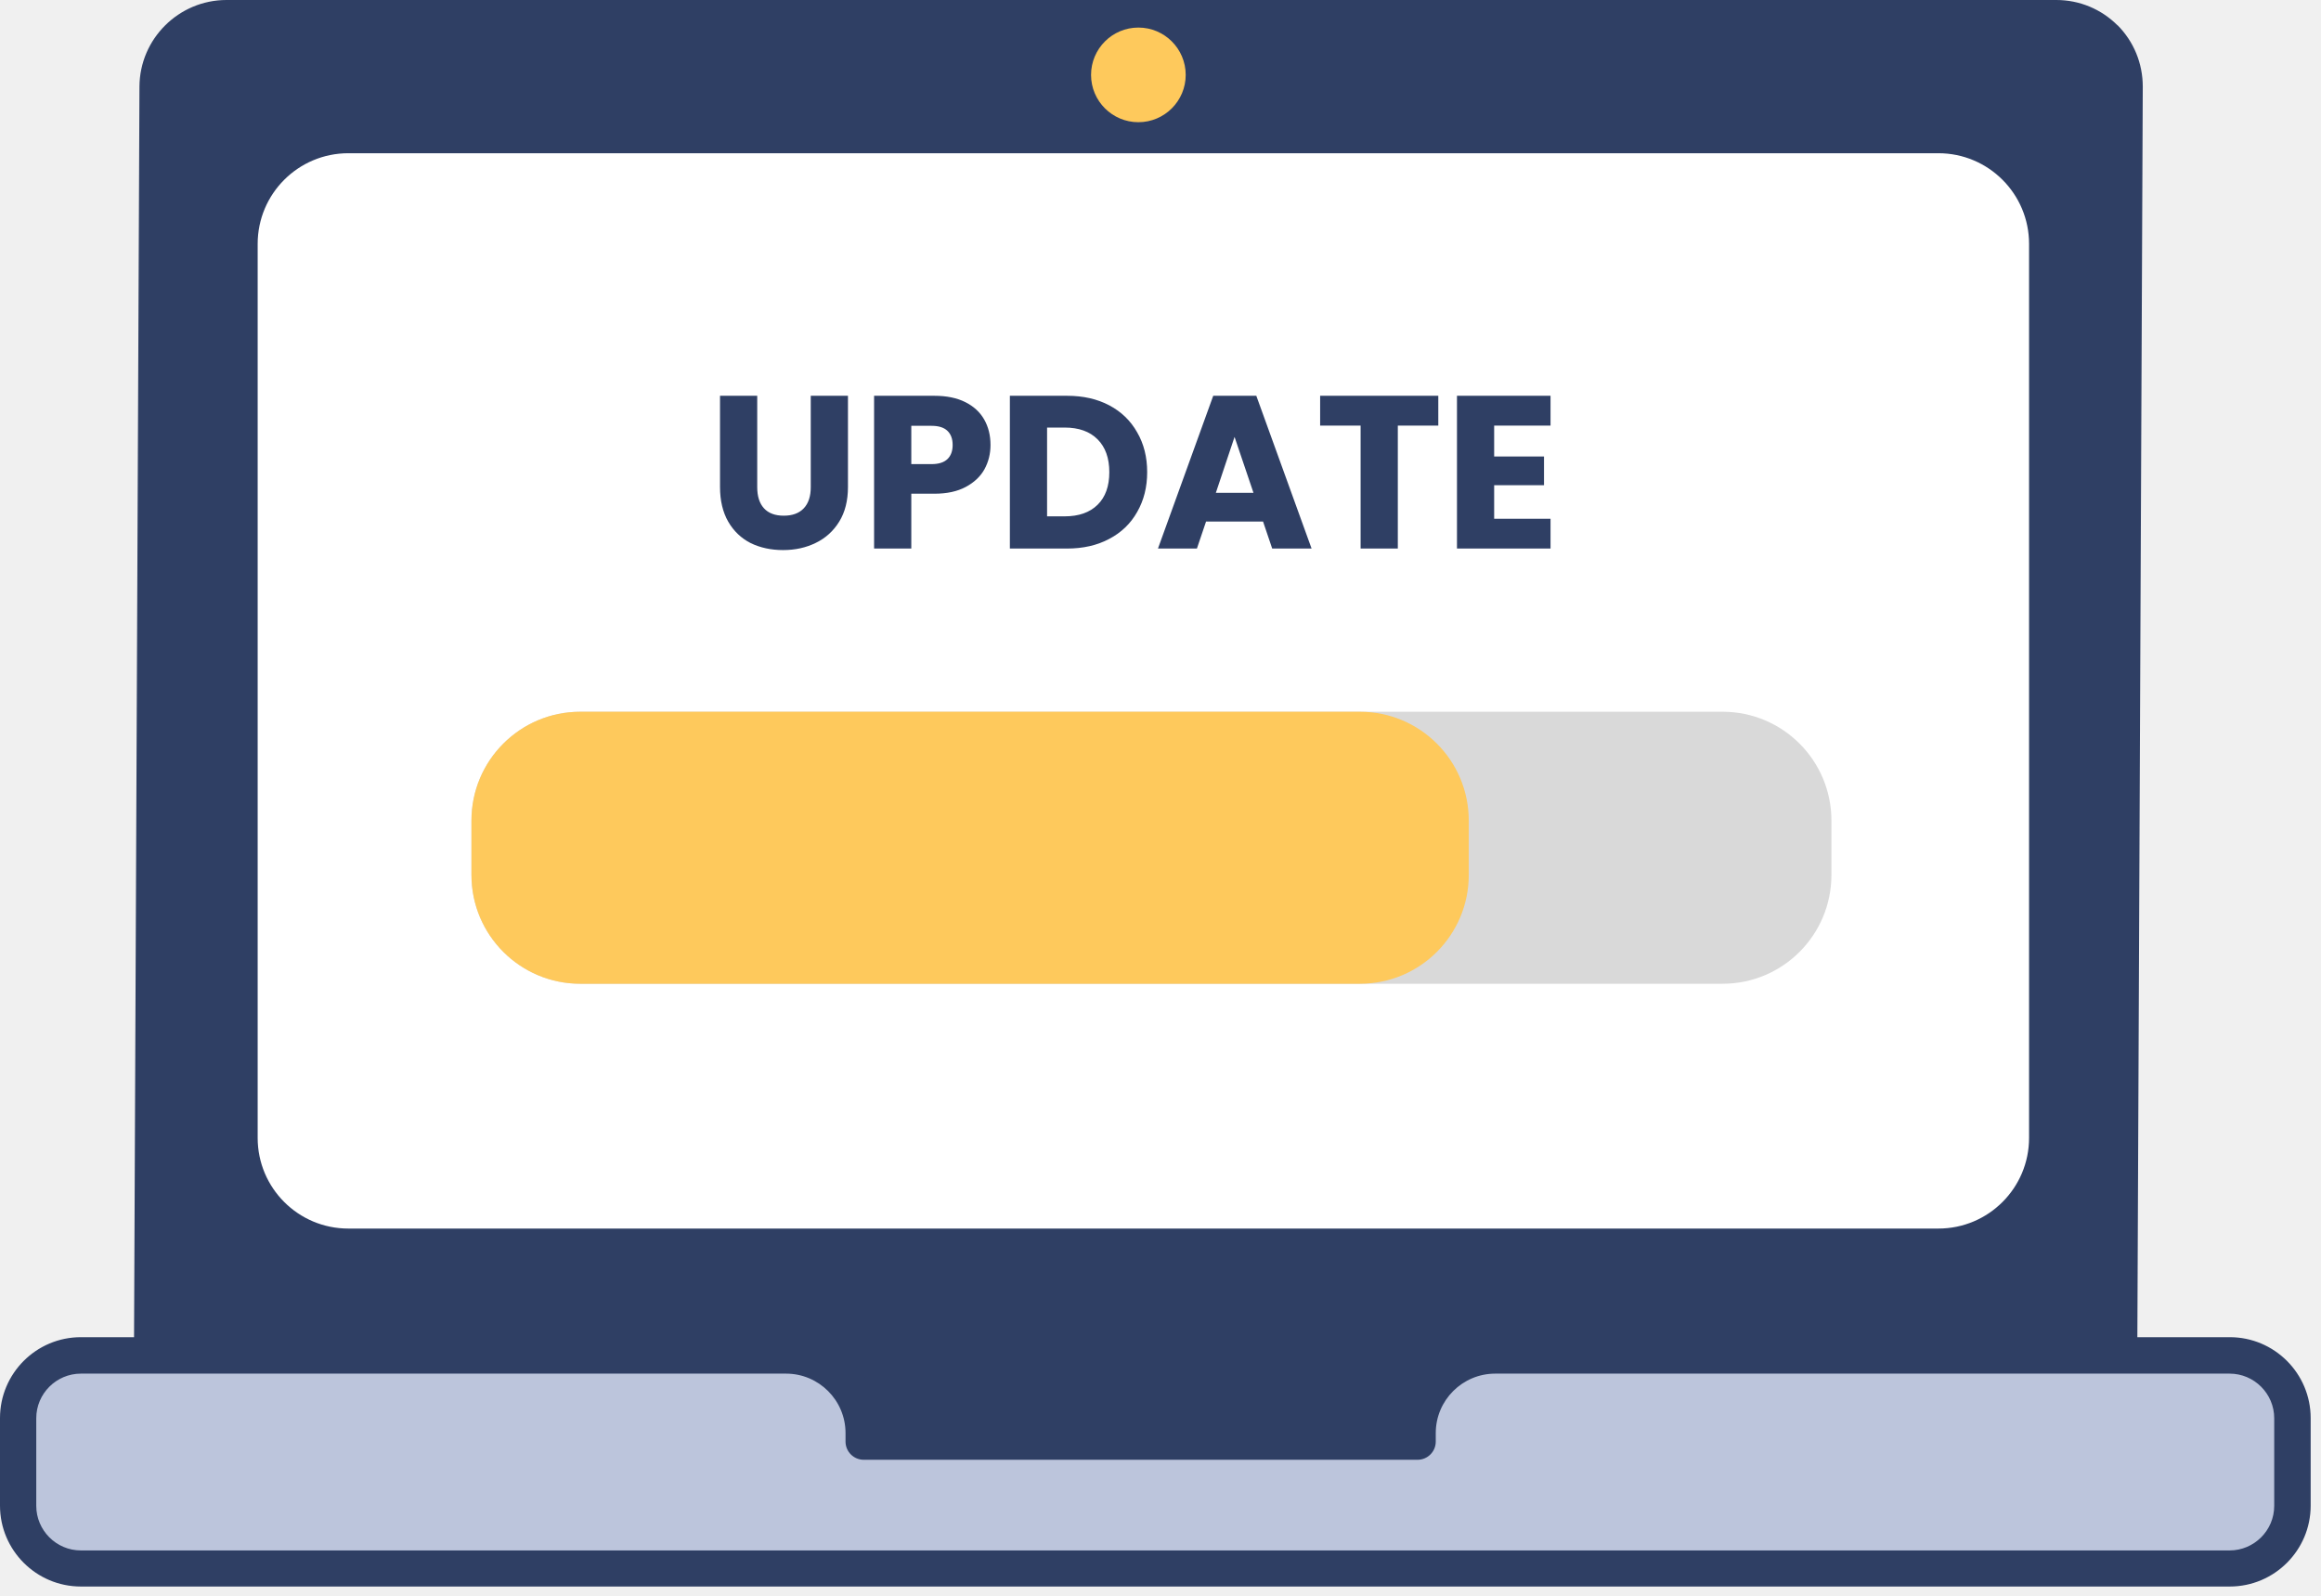
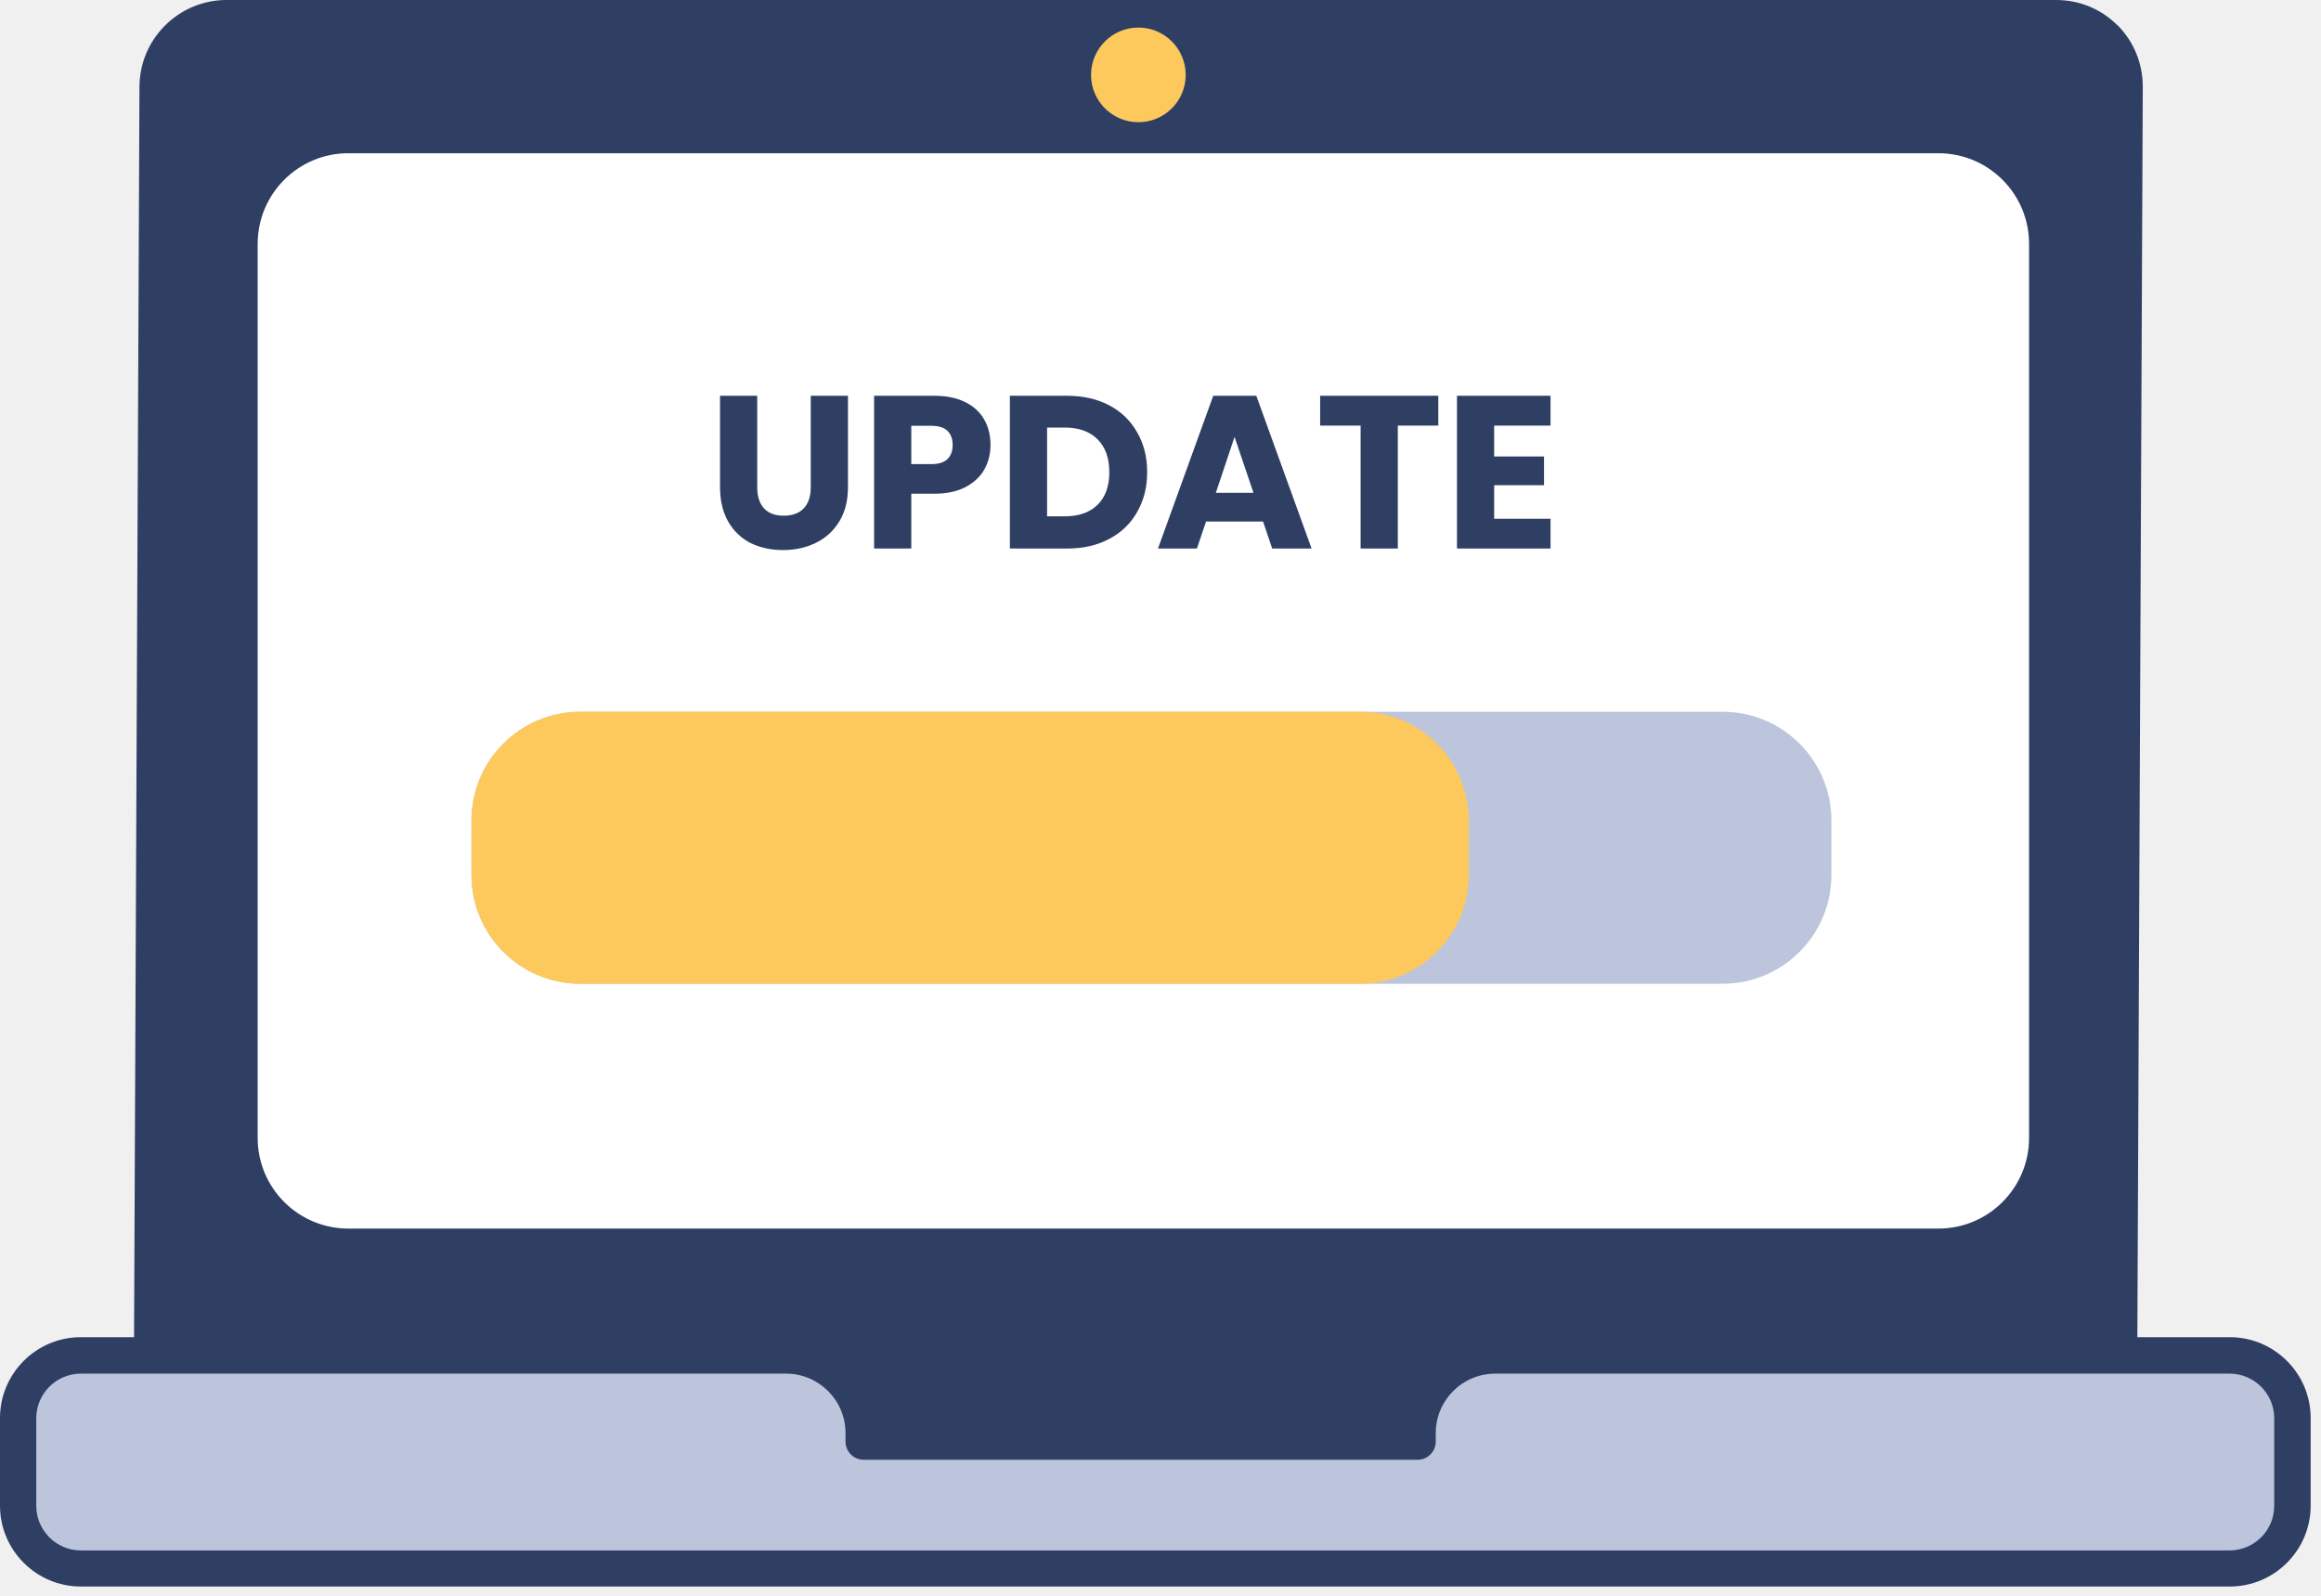
<svg xmlns="http://www.w3.org/2000/svg" width="128" height="88" viewBox="0 0 128 88" fill="none">
  <g id="update-1">
    <g id="asset-laptop">
      <path id="Vector" d="M116.781 1.4C115.881 0.5 114.681 0 113.401 0H12.491C9.861 0 7.701 2.14 7.691 4.78L7.391 74.08C7.391 75.36 7.881 76.56 8.781 77.46C9.681 78.37 10.881 78.86 12.161 78.86H113.071C115.711 78.86 117.861 76.72 117.871 74.08L118.171 4.78C118.171 3.5 117.681 2.3 116.781 1.39V1.4Z" fill="#2F3F64" />
      <g id="Group">
        <path id="Vector_2" fill-rule="evenodd" clip-rule="evenodd" d="M122.96 74.75H82.46C80.1 74.75 78.18 76.66 78.18 79.03V79.5H47.63V79.03C47.63 76.67 45.721 74.75 43.35 74.75H4.44C2.53 74.75 0.98 76.3 0.98 78.21V83.04C0.98 84.95 2.53 86.5 4.44 86.5H122.94C124.85 86.5 126.4 84.95 126.4 83.04V78.21C126.4 76.3 124.85 74.75 122.94 74.75H122.96Z" fill="#BCC5DC" />
        <path id="Vector_3" d="M122.96 87.49H4.46C2 87.49 0 85.49 0 83.03V78.2C0 75.74 2 73.74 4.46 73.74H43.37C46.1 73.74 48.35 75.82 48.62 78.48H77.22C77.49 75.82 79.74 73.74 82.47 73.74H122.97C125.43 73.74 127.43 75.74 127.43 78.2V83.03C127.43 85.49 125.43 87.49 122.97 87.49H122.96ZM4.46 75.75C3.11 75.75 2 76.85 2 78.21V83.04C2 84.39 3.1 85.5 4.46 85.5H122.96C124.31 85.5 125.42 84.4 125.42 83.04V78.21C125.42 76.86 124.32 75.75 122.96 75.75H82.46C80.65 75.75 79.18 77.22 79.18 79.03V79.5C79.18 80.05 78.73 80.5 78.18 80.5H47.63C47.08 80.5 46.63 80.05 46.63 79.5V79.03C46.63 77.22 45.16 75.75 43.35 75.75H4.44H4.46Z" fill="#2F3F64" />
      </g>
      <path id="Vector_4" d="M106.9 8.45H19.21C16.448 8.45 14.21 10.689 14.21 13.45V62.75C14.21 65.512 16.448 67.75 19.21 67.75H106.9C109.661 67.75 111.9 65.512 111.9 62.75V13.45C111.9 10.689 109.661 8.45 106.9 8.45Z" fill="white" />
      <path id="Vector_5" d="M62.78 6.739C61.34 6.739 60.17 5.57 60.17 4.13C60.17 2.69 61.34 1.52 62.78 1.52C64.22 1.52 65.39 2.69 65.39 4.13C65.39 5.57 64.22 6.739 62.78 6.739Z" fill="#FEC95C" />
    </g>
    <path id="UPDATE" d="M41.76 21.826V26.866C41.76 27.37 41.884 27.758 42.132 28.03C42.38 28.302 42.744 28.438 43.224 28.438C43.704 28.438 44.072 28.302 44.328 28.03C44.584 27.758 44.712 27.37 44.712 26.866V21.826H46.764V26.854C46.764 27.606 46.604 28.242 46.284 28.762C45.964 29.282 45.532 29.674 44.988 29.938C44.452 30.202 43.852 30.334 43.188 30.334C42.524 30.334 41.928 30.206 41.4 29.95C40.88 29.686 40.468 29.294 40.164 28.774C39.86 28.246 39.708 27.606 39.708 26.854V21.826H41.76ZM54.625 24.538C54.625 25.026 54.513 25.474 54.289 25.882C54.065 26.282 53.721 26.606 53.257 26.854C52.793 27.102 52.217 27.226 51.529 27.226H50.257V30.25H48.205V21.826H51.529C52.201 21.826 52.769 21.942 53.233 22.174C53.697 22.406 54.045 22.726 54.277 23.134C54.509 23.542 54.625 24.01 54.625 24.538ZM51.373 25.594C51.765 25.594 52.057 25.502 52.249 25.318C52.441 25.134 52.537 24.874 52.537 24.538C52.537 24.202 52.441 23.942 52.249 23.758C52.057 23.574 51.765 23.482 51.373 23.482H50.257V25.594H51.373ZM58.849 21.826C59.737 21.826 60.513 22.002 61.177 22.354C61.841 22.706 62.353 23.202 62.713 23.842C63.081 24.474 63.265 25.206 63.265 26.038C63.265 26.862 63.081 27.594 62.713 28.234C62.353 28.874 61.837 29.37 61.165 29.722C60.501 30.074 59.729 30.25 58.849 30.25H55.693V21.826H58.849ZM58.717 28.474C59.493 28.474 60.097 28.262 60.529 27.838C60.961 27.414 61.177 26.814 61.177 26.038C61.177 25.262 60.961 24.658 60.529 24.226C60.097 23.794 59.493 23.578 58.717 23.578H57.745V28.474H58.717ZM69.656 28.762H66.512L66.008 30.25H63.86L66.908 21.826H69.284L72.332 30.25H70.16L69.656 28.762ZM69.128 27.178L68.084 24.094L67.052 27.178H69.128ZM79.32 21.826V23.47H77.088V30.25H75.036V23.47H72.804V21.826H79.32ZM82.401 23.47V25.174H85.15V26.758H82.401V28.606H85.51V30.25H80.35V21.826H85.51V23.47H82.401Z" fill="#2F3F64" />
-     <rect id="Rectangle 3" x="26" y="39.25" width="75" height="15" rx="6" fill="#D9D9D9" />
+     <rect id="Rectangle 3" x="26" y="39.25" width="75" height="15" rx="6" fill="#BCC5DC" />
    <rect id="Rectangle 4" x="26" y="39.25" width="55" height="15" rx="6" fill="#FEC95C" />
  </g>
</svg>
